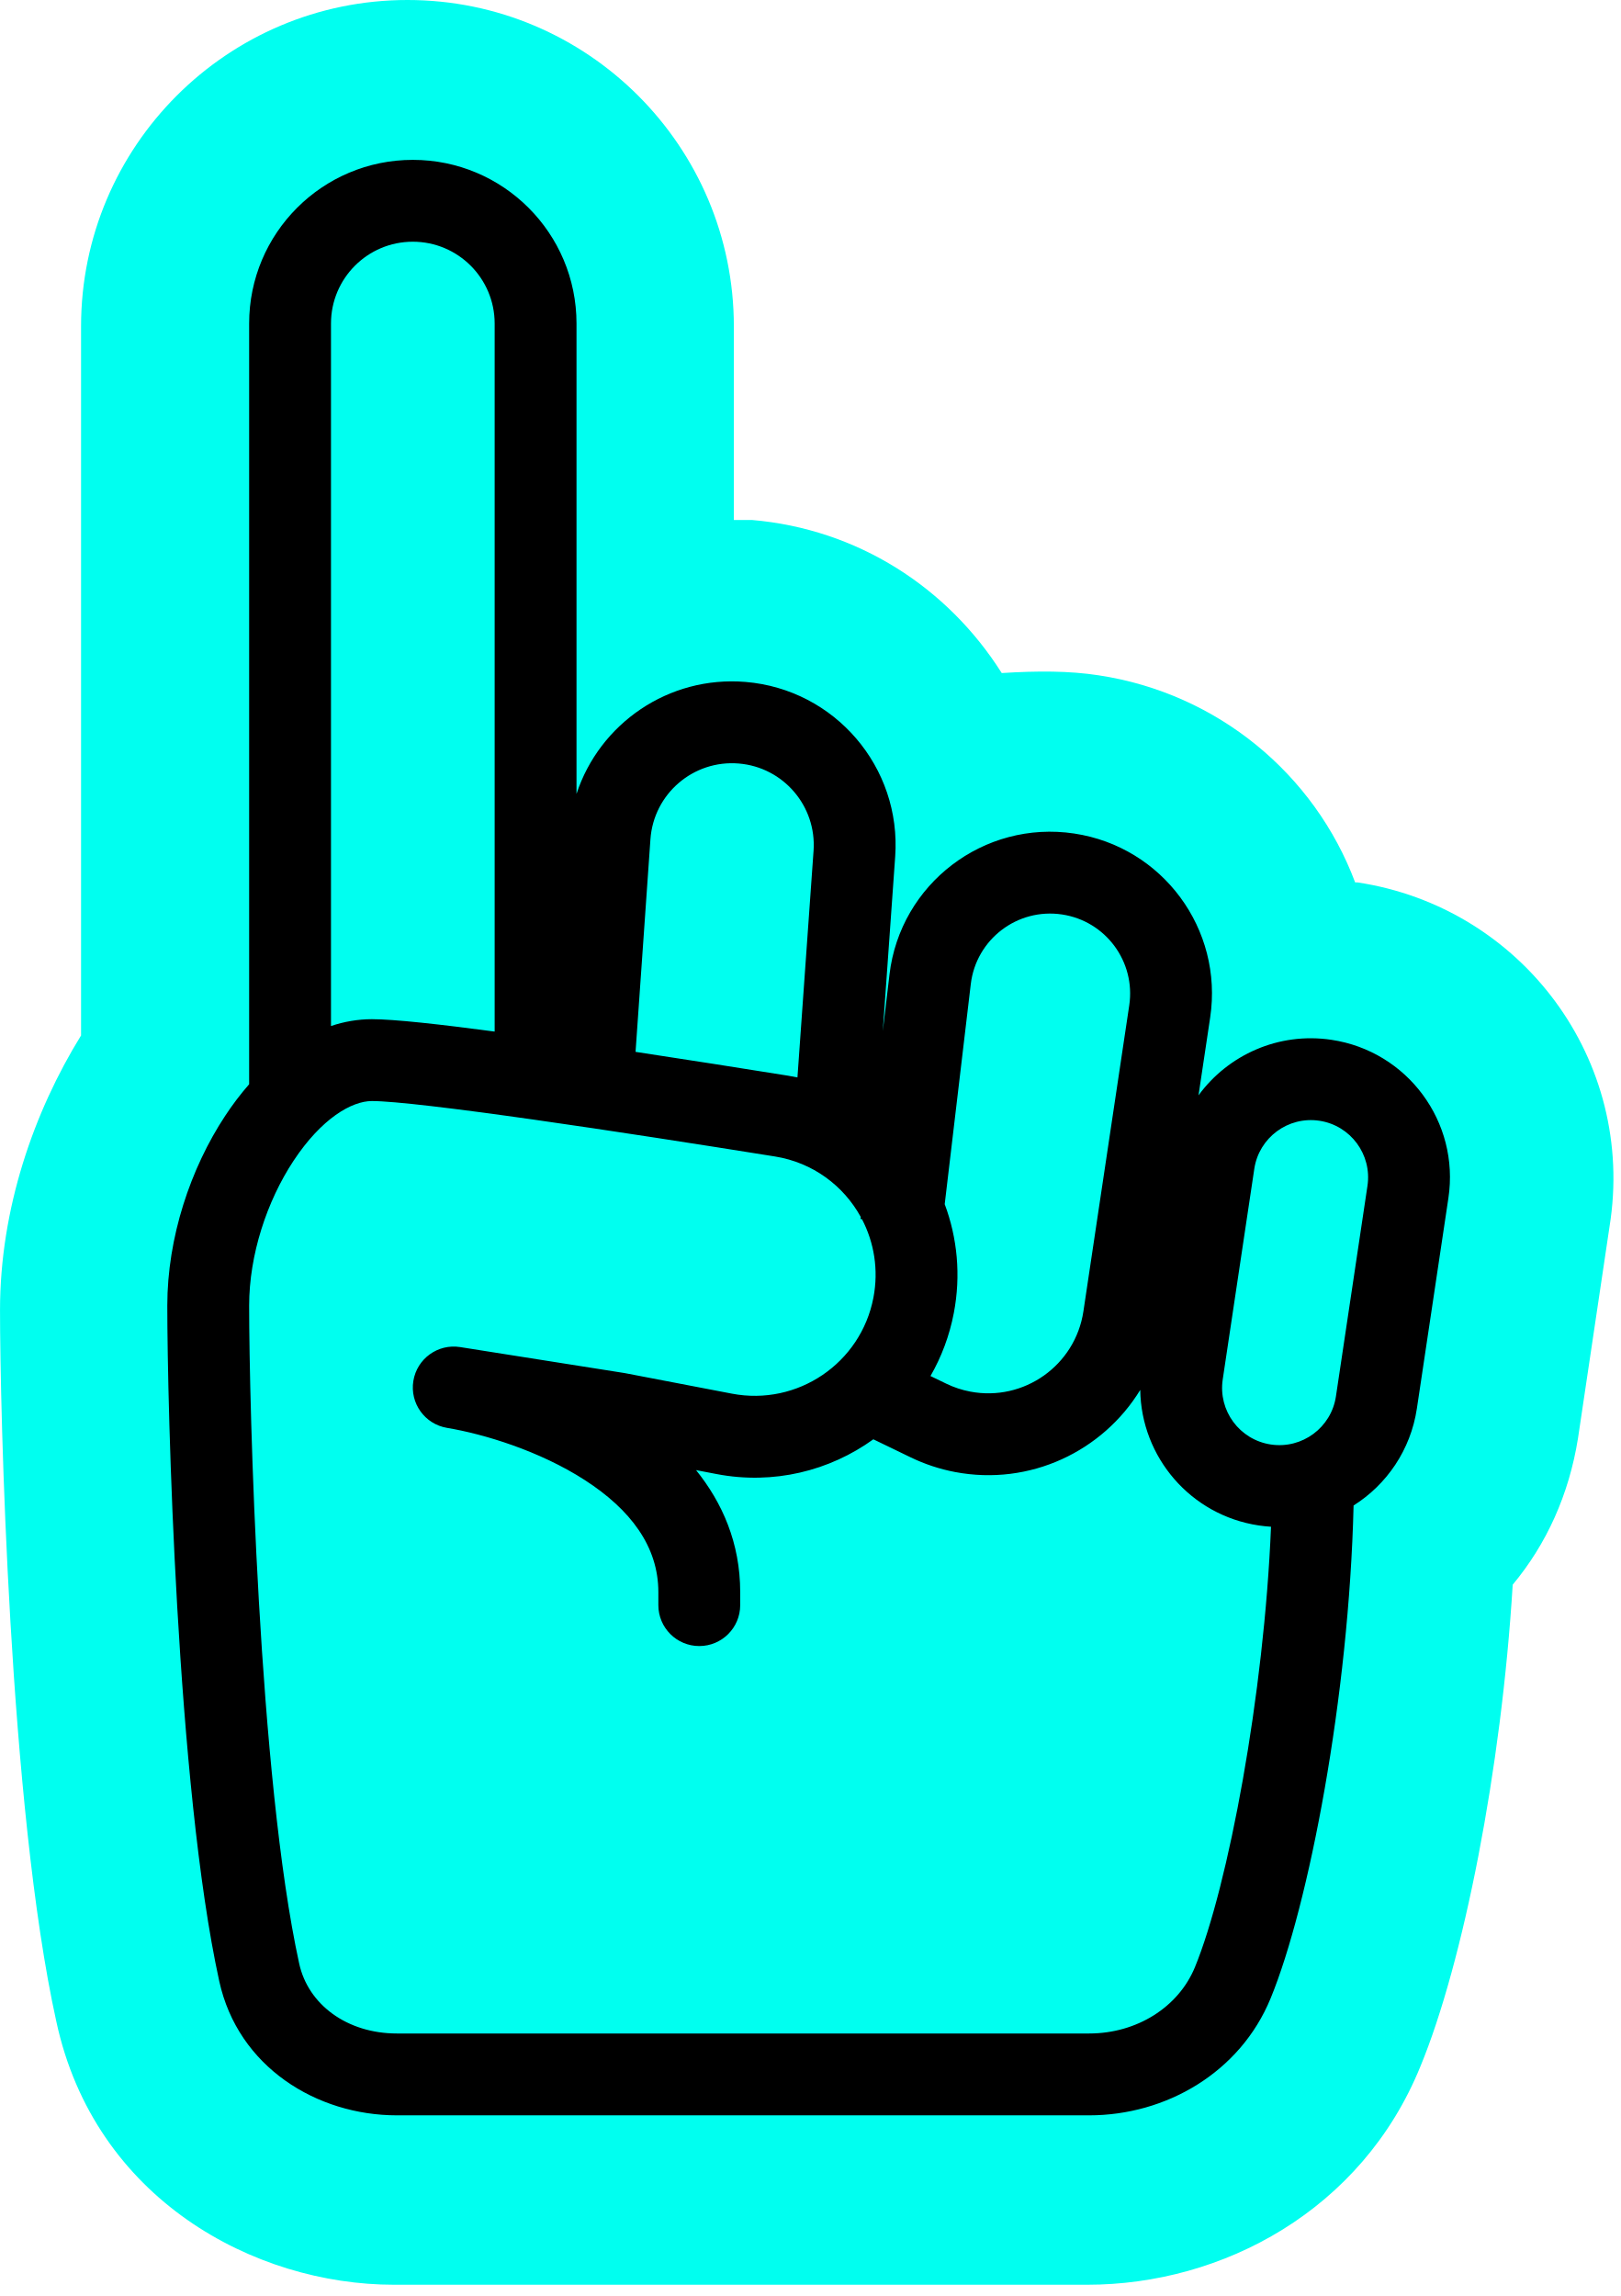
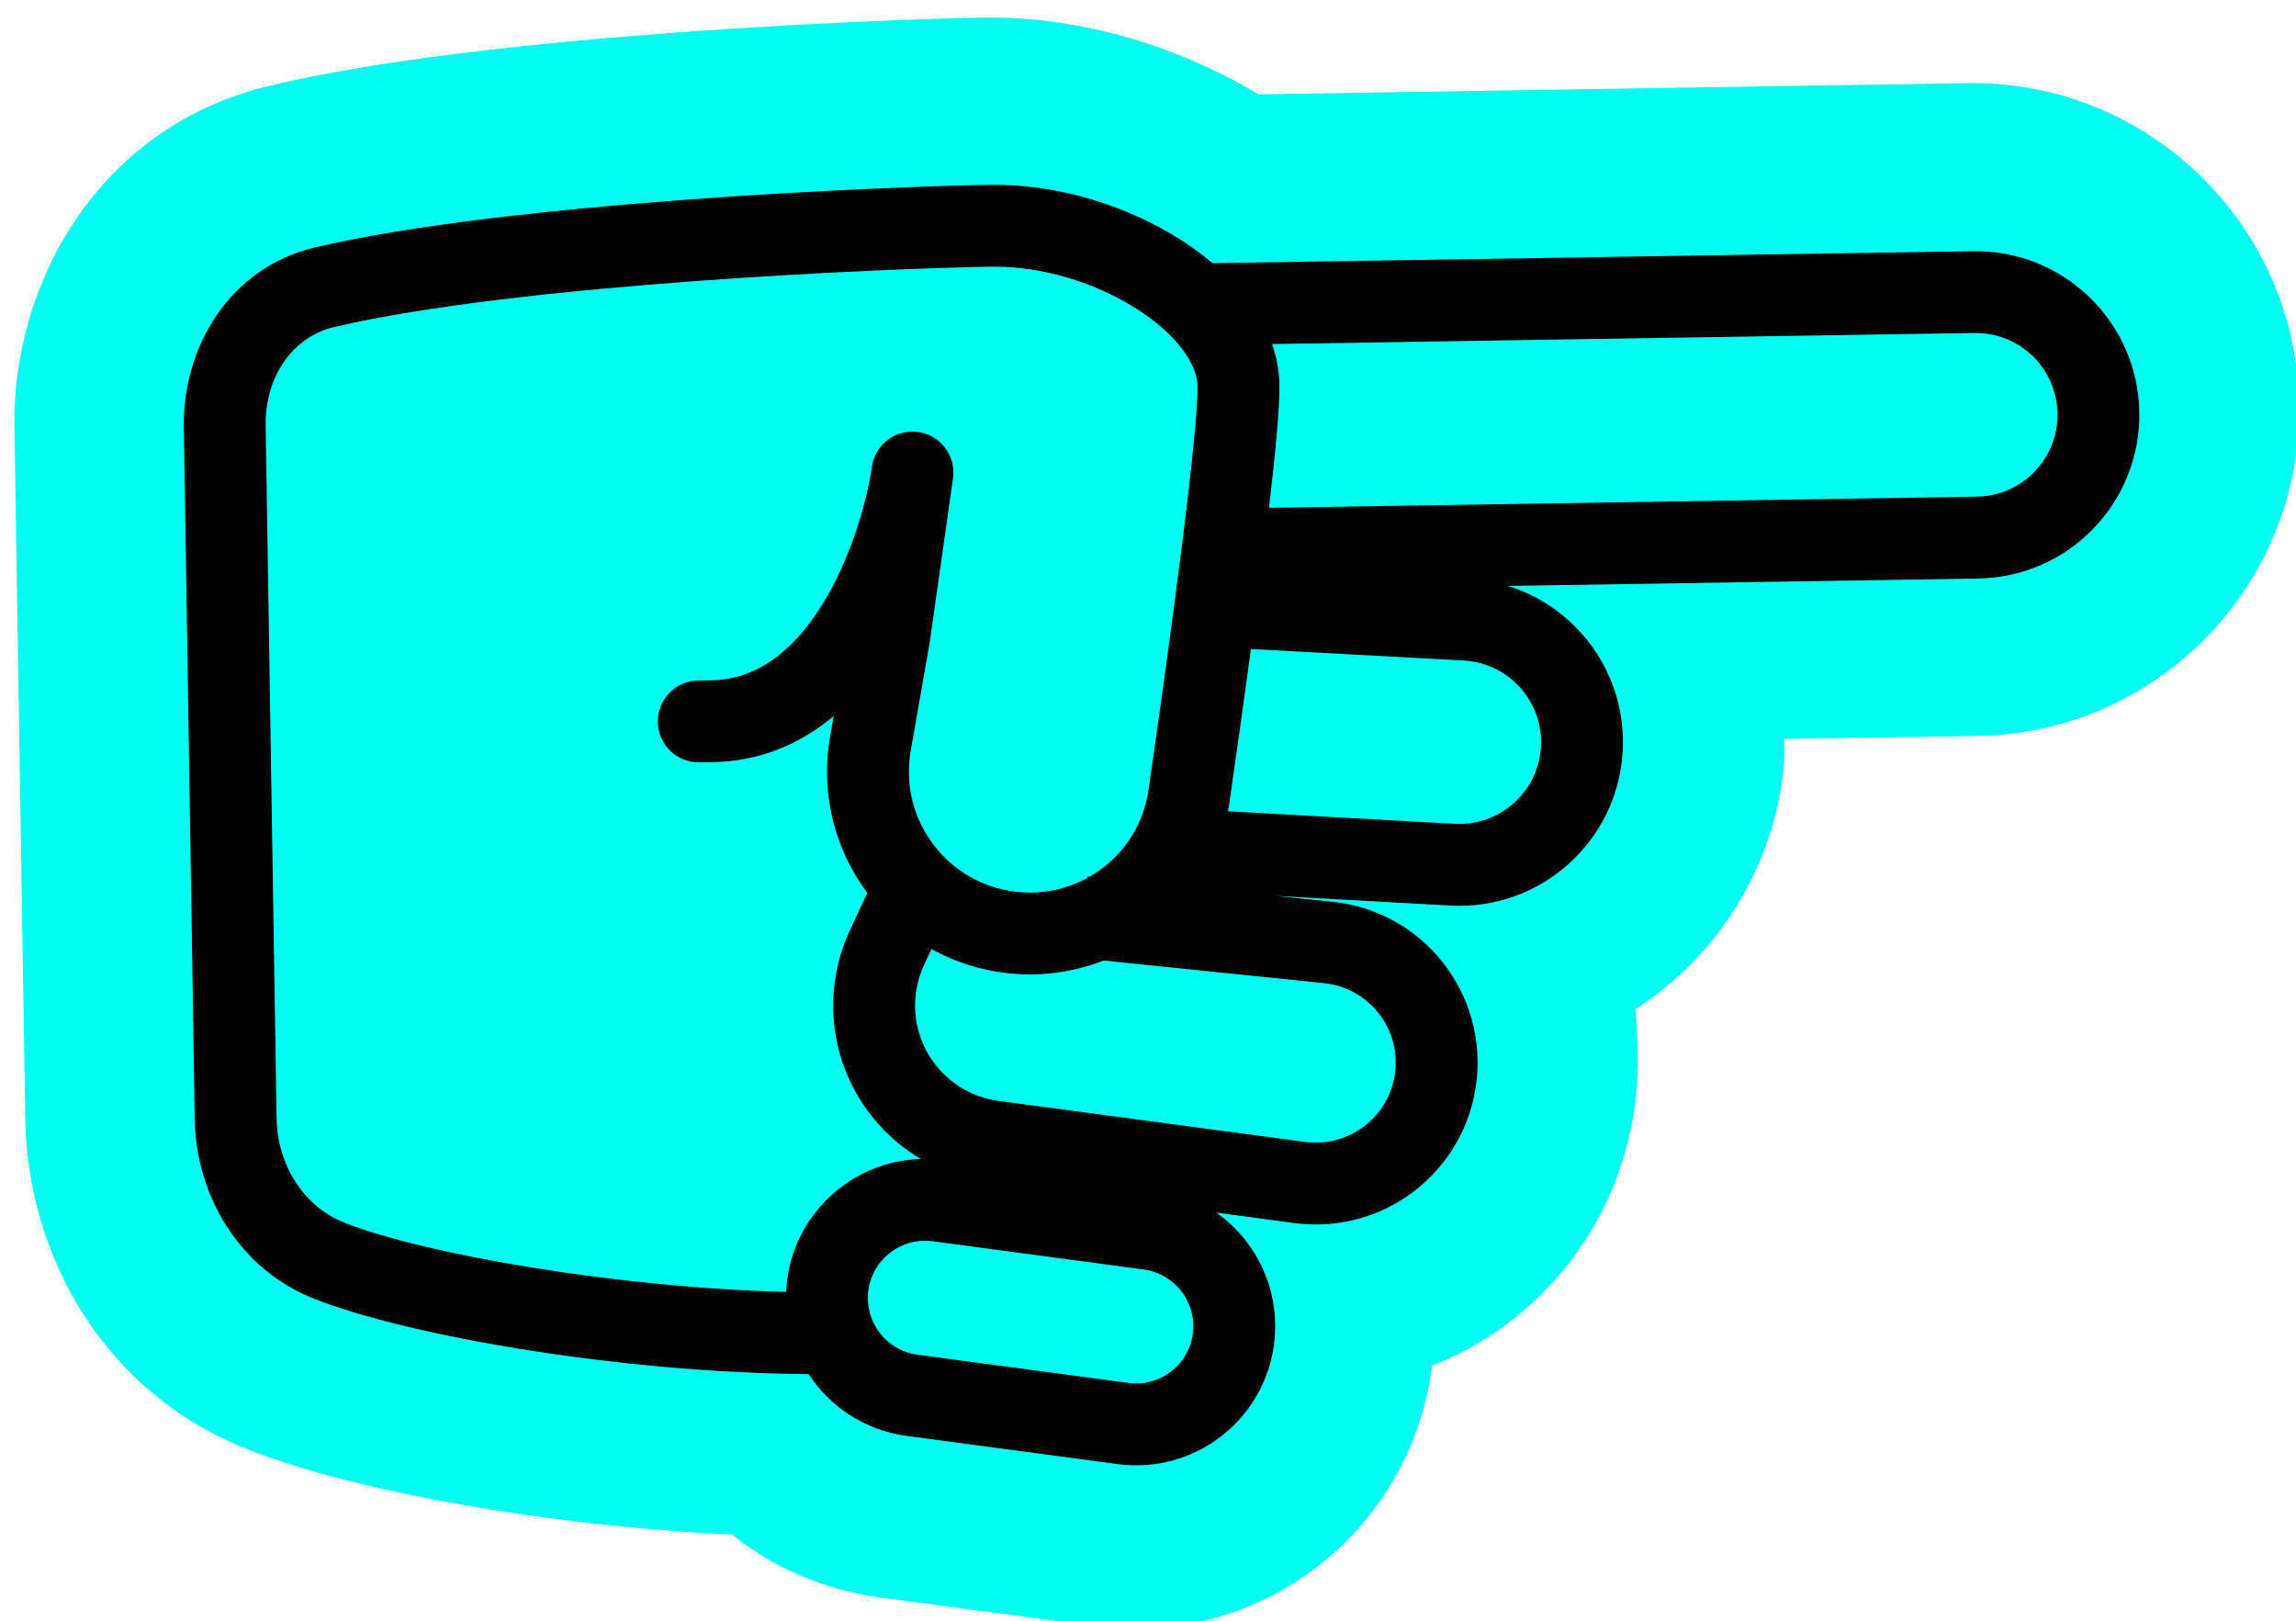
- <svg xmlns="http://www.w3.org/2000/svg" width="72" height="102" viewBox="0 0 72 102" fill="none">
-   <path d="M48.801 30C54.101 30.8 58.401 34.4 60.201 39.2C60.201 39.2 60.201 39.2 60.301 39.2C67.601 40.3 72.701 47.1 71.501 54.5L70.101 63.9C69.701 66.4 68.701 68.6 67.201 70.4C66.701 78.6 65.001 87.2 63.101 91.8C60.501 98.2 54.301 101.5 48.301 101.5H17.501C11.301 101.5 4.201 97.7 2.501 89.8C0.401 80.3 0.001 62.5 0.001 58.2C0.001 53.7 1.501 49.4 3.601 46V14.5C3.601 6.5 10.101 0 18.101 0C26.101 0 32.601 6.5 32.601 14.5V23.1C32.901 23.1 33.201 23.1 33.401 23.1C38.101 23.5 42.101 26.1 44.501 29.9C46.101 29.8 47.501 29.8 48.801 30Z" fill="#00FFF0" />
-   <path fill-rule="evenodd" clip-rule="evenodd" d="M25.611 14.374C25.611 10.358 22.355 7.102 18.339 7.102C14.323 7.102 11.068 10.358 11.068 14.374L11.068 48.168C10.678 48.613 10.323 49.085 10.005 49.568C8.462 51.906 7.432 54.977 7.432 58.004C7.432 62.381 7.842 79.346 9.74 88.014C10.576 91.831 14.075 93.974 17.631 93.974L48.386 93.974C51.782 93.974 55.088 92.085 56.448 88.772C58.142 84.648 59.929 75.366 60.132 66.882C61.597 65.956 62.667 64.422 62.944 62.573L64.345 53.219C64.851 49.845 62.525 46.699 59.15 46.194C56.798 45.841 54.556 46.865 53.243 48.661L53.761 45.203C54.35 41.277 51.644 37.617 47.718 37.029C43.707 36.428 39.993 39.264 39.515 43.292L39.218 45.806L39.768 38.054C40.05 34.083 37.087 30.625 33.12 30.295C29.695 30.011 26.633 32.148 25.611 35.27L25.611 14.374ZM56.464 67.826C56.16 75.269 54.562 83.793 53.085 87.39C52.353 89.172 50.498 90.338 48.386 90.338L17.631 90.338C15.419 90.338 13.69 89.053 13.292 87.236C11.484 78.981 11.068 62.355 11.068 58.004C11.068 55.748 11.855 53.365 13.039 51.57C14.282 49.687 15.623 48.914 16.521 48.914C17.488 48.914 20.21 49.241 23.697 49.737C27.111 50.222 31.084 50.841 34.429 51.377C36.113 51.647 37.478 52.679 38.239 54.064L38.229 54.154L38.292 54.161C38.831 55.193 39.039 56.41 38.801 57.65C38.242 60.564 35.427 62.472 32.514 61.913L27.771 61.003L27.742 60.998L27.712 60.993L20.441 59.844C19.452 59.688 18.523 60.36 18.363 61.348C18.202 62.336 18.871 63.268 19.858 63.433C21.5 63.707 23.975 64.456 25.987 65.757C28.001 67.059 29.247 68.693 29.247 70.729V71.308C29.247 72.312 30.061 73.126 31.065 73.126C32.069 73.126 32.883 72.312 32.883 71.308V70.729C32.883 68.544 32.084 66.751 30.922 65.31L31.829 65.484C34.365 65.971 36.857 65.342 38.798 63.941L40.456 64.743C41.08 65.045 41.742 65.264 42.423 65.394C45.761 66.029 48.992 64.468 50.655 61.747C50.694 64.721 52.882 67.313 55.918 67.768C56.101 67.795 56.283 67.814 56.464 67.826ZM41.336 61.13C41.822 60.285 42.178 59.346 42.372 58.335C42.695 56.652 42.527 54.989 41.968 53.495L43.126 43.72C43.362 41.729 45.197 40.328 47.179 40.625C49.12 40.916 50.456 42.724 50.166 44.664L48.13 58.256C47.77 60.656 45.487 62.276 43.103 61.822C42.734 61.752 42.377 61.634 42.04 61.471L41.336 61.13ZM35.426 47.865C35.287 47.836 35.147 47.81 35.005 47.787C32.903 47.45 30.548 47.08 28.234 46.729L28.895 37.285C29.036 35.266 30.801 33.751 32.819 33.919C34.801 34.083 36.282 35.812 36.142 37.796L35.426 47.865ZM21.975 45.828C19.547 45.505 17.515 45.278 16.521 45.278C15.89 45.278 15.283 45.387 14.704 45.581L14.704 14.374C14.704 12.366 16.331 10.738 18.339 10.738C20.347 10.738 21.975 12.366 21.975 14.374L21.975 45.828ZM54.319 61.281L55.721 51.927C55.929 50.538 57.223 49.581 58.612 49.789C60 49.998 60.957 51.292 60.749 52.681L59.348 62.035C59.14 63.423 57.845 64.38 56.457 64.172C55.068 63.964 54.111 62.67 54.319 61.281Z" fill="black" />
+ <svg xmlns="http://www.w3.org/2000/svg" width="102" height="72" viewBox="0 0 102 72" fill="none" version="1.1" id="svg2">
+   <defs id="defs2" />
+   <path d="m 72.624,49.133 c -0.716,5.312 -4.248,9.668 -9.019,11.543 0,0 0,0 0.002,0.1 -0.985,7.316 -7.704,12.523 -15.122,11.44 l -9.421,-1.252 C 36.558,70.604 34.342,69.639 32.519,68.167 24.312,67.796 15.686,66.232 11.057,64.405 4.617,61.906 1.22,55.758 1.125,49.759 L 0.64,18.963 C 0.542,12.764 4.23,5.605 12.102,3.781 21.568,1.531 39.36,0.851 43.659,0.783 48.159,0.712 52.482,2.144 55.914,4.191 l 31.496,-0.496 c 7.999,-0.126 14.601,6.271 14.727,14.27 0.126,7.999 -6.271,14.601 -14.27,14.727 l -8.599,0.135 c 0.005,0.3 0.009,0.6 0.013,0.8 -0.326,4.706 -2.863,8.746 -6.624,11.206 0.125,1.598 0.147,2.998 -0.032,4.301 z" fill="#00fff0" id="path1" />
+   <path fill-rule="evenodd" clip-rule="evenodd" d="m 87.883,25.7 c 4.016,-0.063 7.219,-3.37 7.156,-7.385 -0.063,-4.016 -3.37,-7.219 -7.385,-7.156 L 53.864,11.691 C 53.413,11.309 52.935,10.961 52.448,10.65 50.085,9.144 46.998,8.163 43.972,8.21 39.596,8.279 22.639,8.957 14.002,10.991 10.198,11.887 8.111,15.42 8.167,18.975 L 8.651,49.726 c 0.053,3.396 1.994,6.672 5.329,7.98 4.15,1.628 13.458,3.269 21.945,3.339 0.949,1.45 2.499,2.495 4.352,2.743 l 9.375,1.254 c 3.382,0.452 6.491,-1.923 6.943,-5.305 0.316,-2.358 -0.743,-4.583 -2.56,-5.868 l 3.466,0.464 c 3.935,0.526 7.551,-2.237 8.077,-6.171 0.538,-4.021 -2.356,-7.69 -6.391,-8.103 l -2.518,-0.258 7.76,0.428 c 3.974,0.219 7.386,-2.798 7.653,-6.77 0.231,-3.429 -1.955,-6.457 -5.093,-7.43 z M 34.924,57.391 C 27.477,57.205 18.929,55.741 15.309,54.321 13.515,53.617 12.32,51.78 12.287,49.668 L 11.802,18.918 c -0.035,-2.211 1.223,-3.961 3.033,-4.387 8.226,-1.938 24.843,-2.616 29.194,-2.685 2.256,-0.036 4.65,0.714 6.464,1.87 1.902,1.213 2.696,2.541 2.71,3.44 0.015,0.967 -0.269,3.694 -0.709,7.187 -0.431,3.421 -0.988,7.404 -1.471,10.757 -0.243,1.687 -1.254,3.069 -2.627,3.852 l -0.09,-0.009 -0.006,0.063 c -1.023,0.555 -2.237,0.783 -3.48,0.564 -2.922,-0.513 -4.874,-3.298 -4.362,-6.219 l 0.835,-4.756 0.005,-0.029 0.004,-0.03 1.035,-7.289 c 0.14,-0.991 -0.546,-1.909 -1.537,-2.054 -0.99,-0.145 -1.912,0.538 -2.061,1.528 -0.248,1.646 -0.958,4.132 -2.227,6.165 -1.27,2.034 -2.885,3.305 -4.92,3.337 l -0.579,0.009 c -1.004,0.016 -1.805,0.842 -1.789,1.846 0.016,1.004 0.843,1.805 1.846,1.789 l 0.579,-0.009 c 2.185,-0.034 3.966,-0.861 5.388,-2.046 l -0.16,0.91 c -0.446,2.544 0.221,5.026 1.653,6.944 l -0.776,1.67 c -0.292,0.629 -0.501,1.294 -0.62,1.977 -0.583,3.347 1.029,6.553 3.776,8.173 -2.972,0.086 -5.53,2.314 -5.937,5.357 -0.025,0.183 -0.041,0.366 -0.049,0.547 z m 6.457,-15.232 c 0.852,0.473 1.796,0.814 2.81,0.992 1.688,0.296 3.348,0.102 4.833,-0.48 l 9.792,1.004 c 1.994,0.204 3.424,2.017 3.158,4.004 -0.26,1.944 -2.047,3.31 -3.991,3.05 L 44.361,48.907 c -2.405,-0.322 -4.061,-2.579 -3.645,-4.97 0.064,-0.369 0.177,-0.729 0.335,-1.069 z m 13.17,-6.118 c 0.027,-0.14 0.05,-0.281 0.071,-0.423 0.303,-2.107 0.637,-4.468 0.951,-6.786 l 9.453,0.511 c 2.022,0.11 3.564,1.851 3.428,3.871 -0.133,1.985 -1.838,3.493 -3.825,3.383 z m 1.824,-13.482 c 0.286,-2.433 0.48,-4.468 0.464,-5.462 -0.01,-0.631 -0.128,-1.237 -0.331,-1.813 l 31.204,-0.492 c 2.008,-0.032 3.661,1.57 3.693,3.578 0.032,2.008 -1.57,3.661 -3.578,3.693 z m -14.941,32.583 9.375,1.254 c 1.392,0.186 2.369,1.465 2.183,2.857 -0.186,1.392 -1.466,2.369 -2.857,2.183 l -9.375,-1.254 c -1.392,-0.186 -2.369,-1.465 -2.183,-2.857 0.186,-1.392 1.465,-2.369 2.857,-2.183 z" fill="#000000" id="path2" />
</svg>
